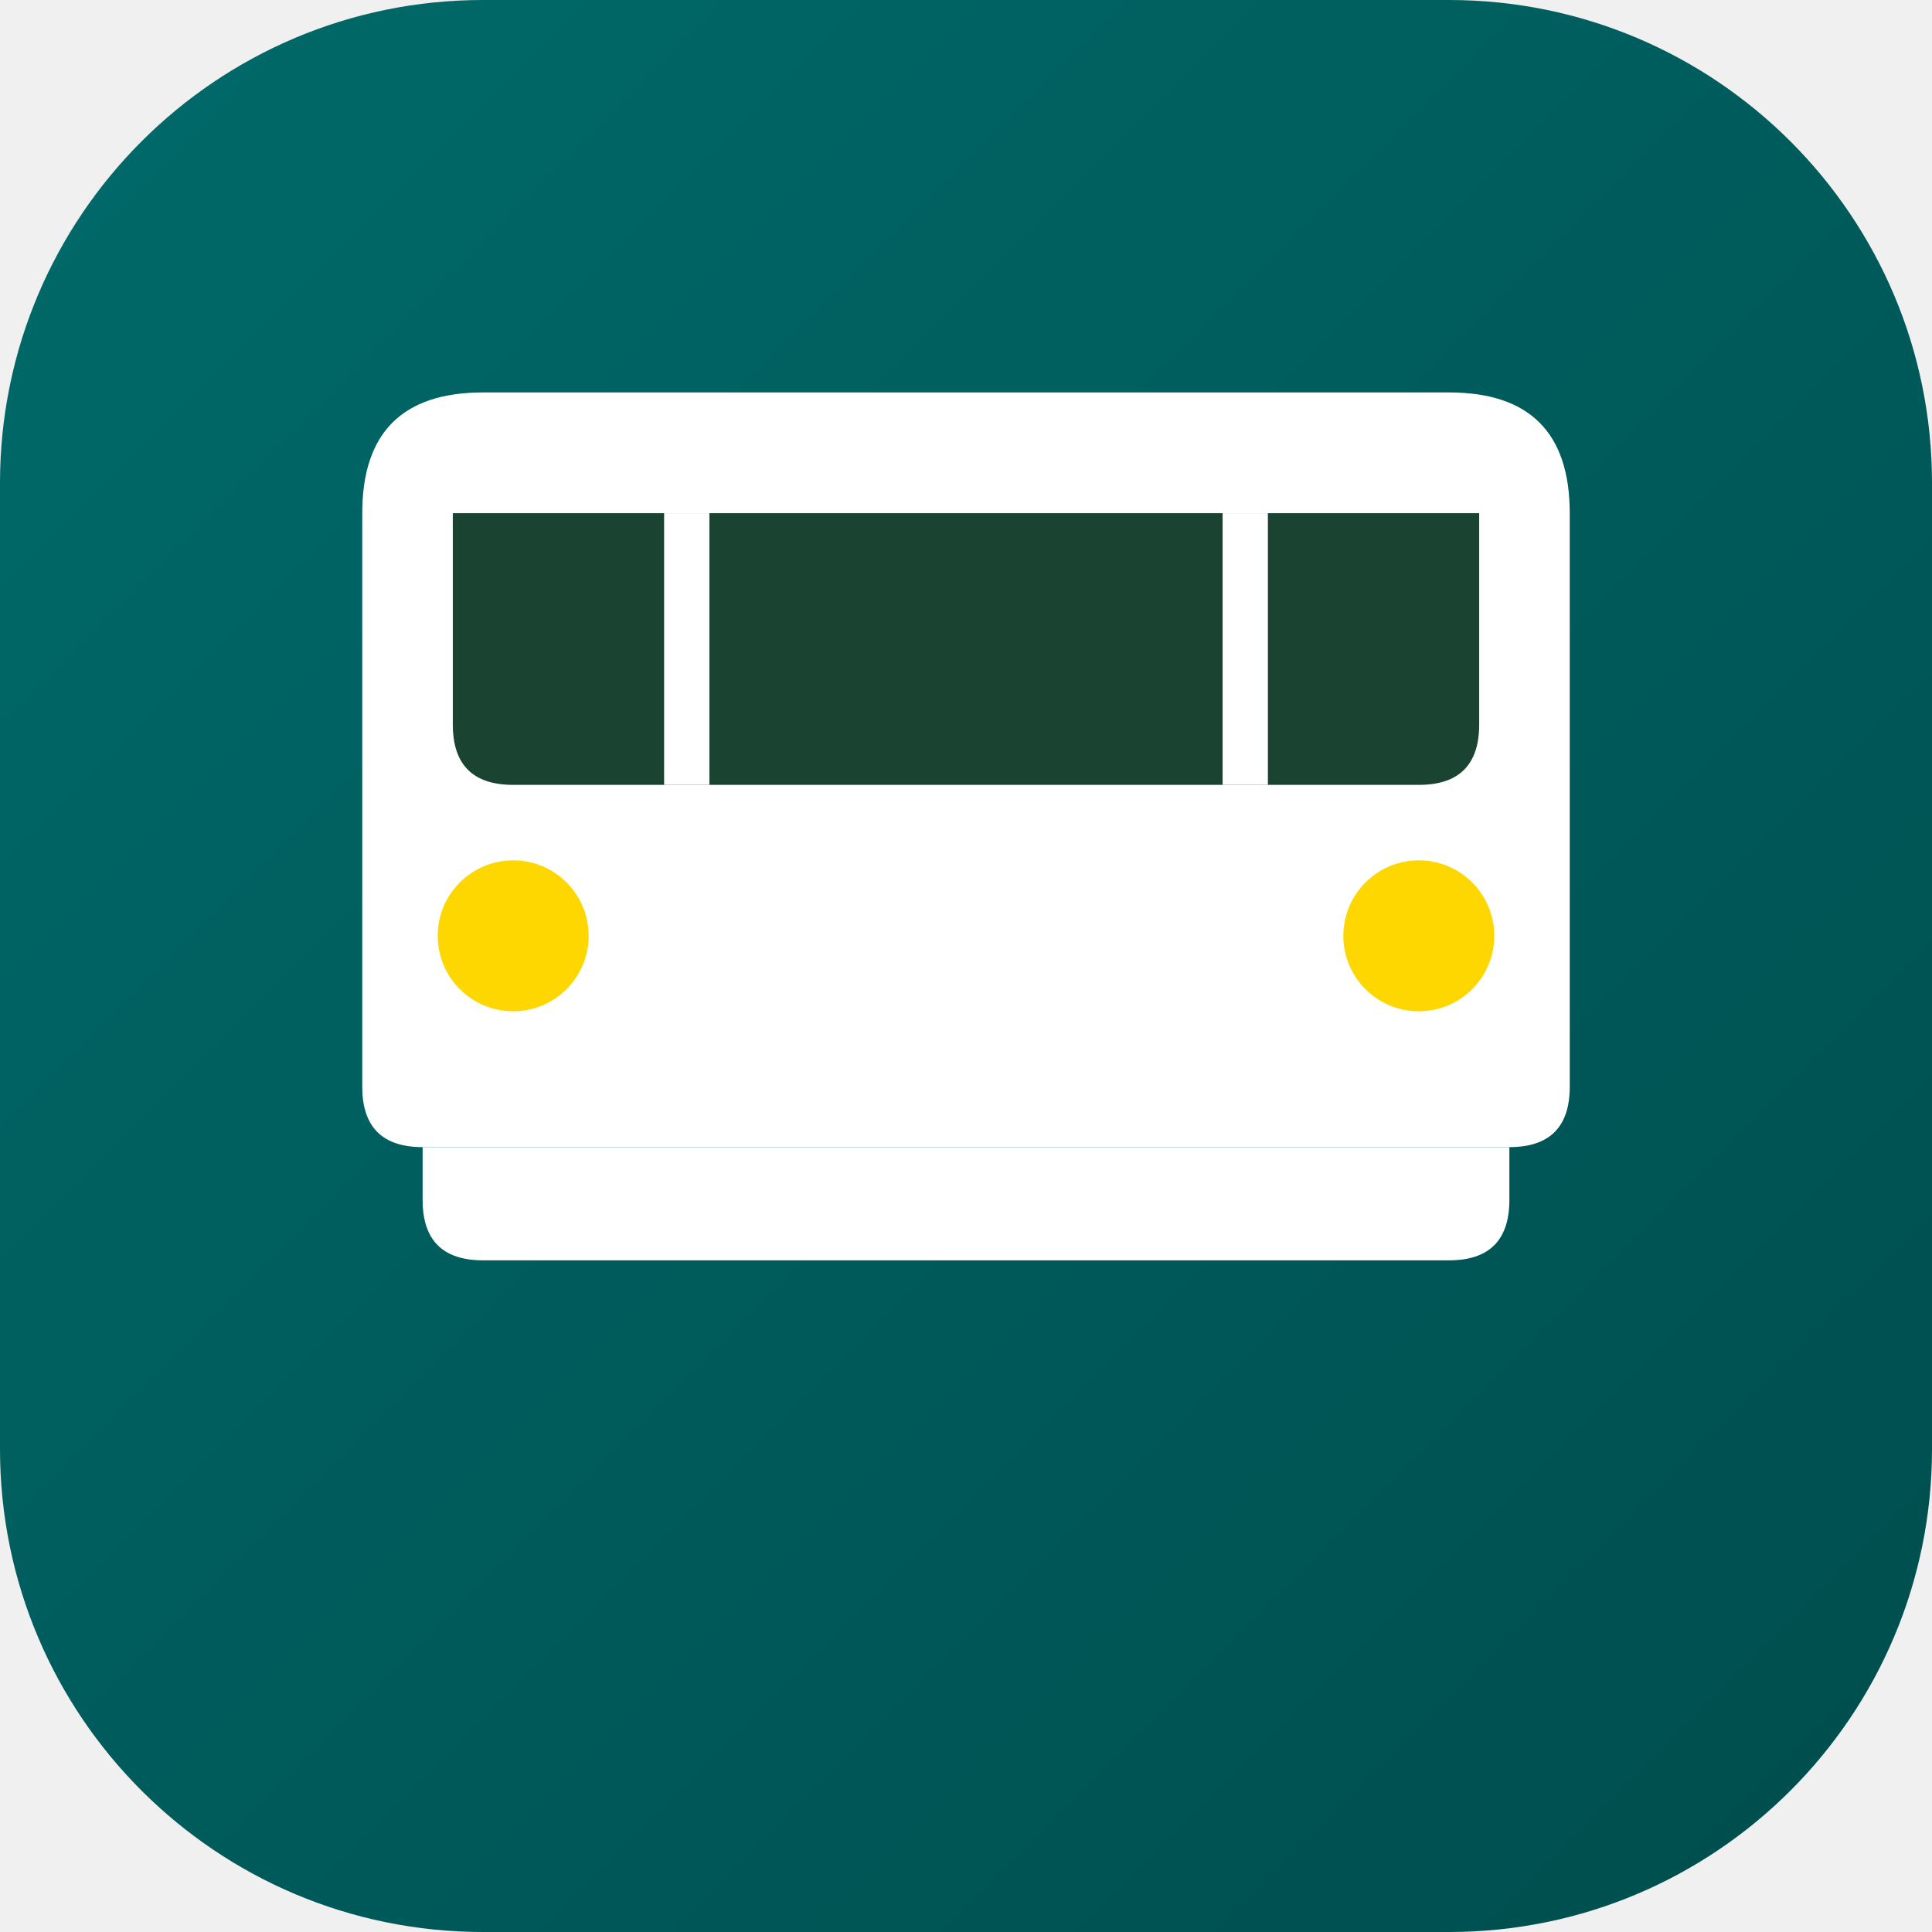
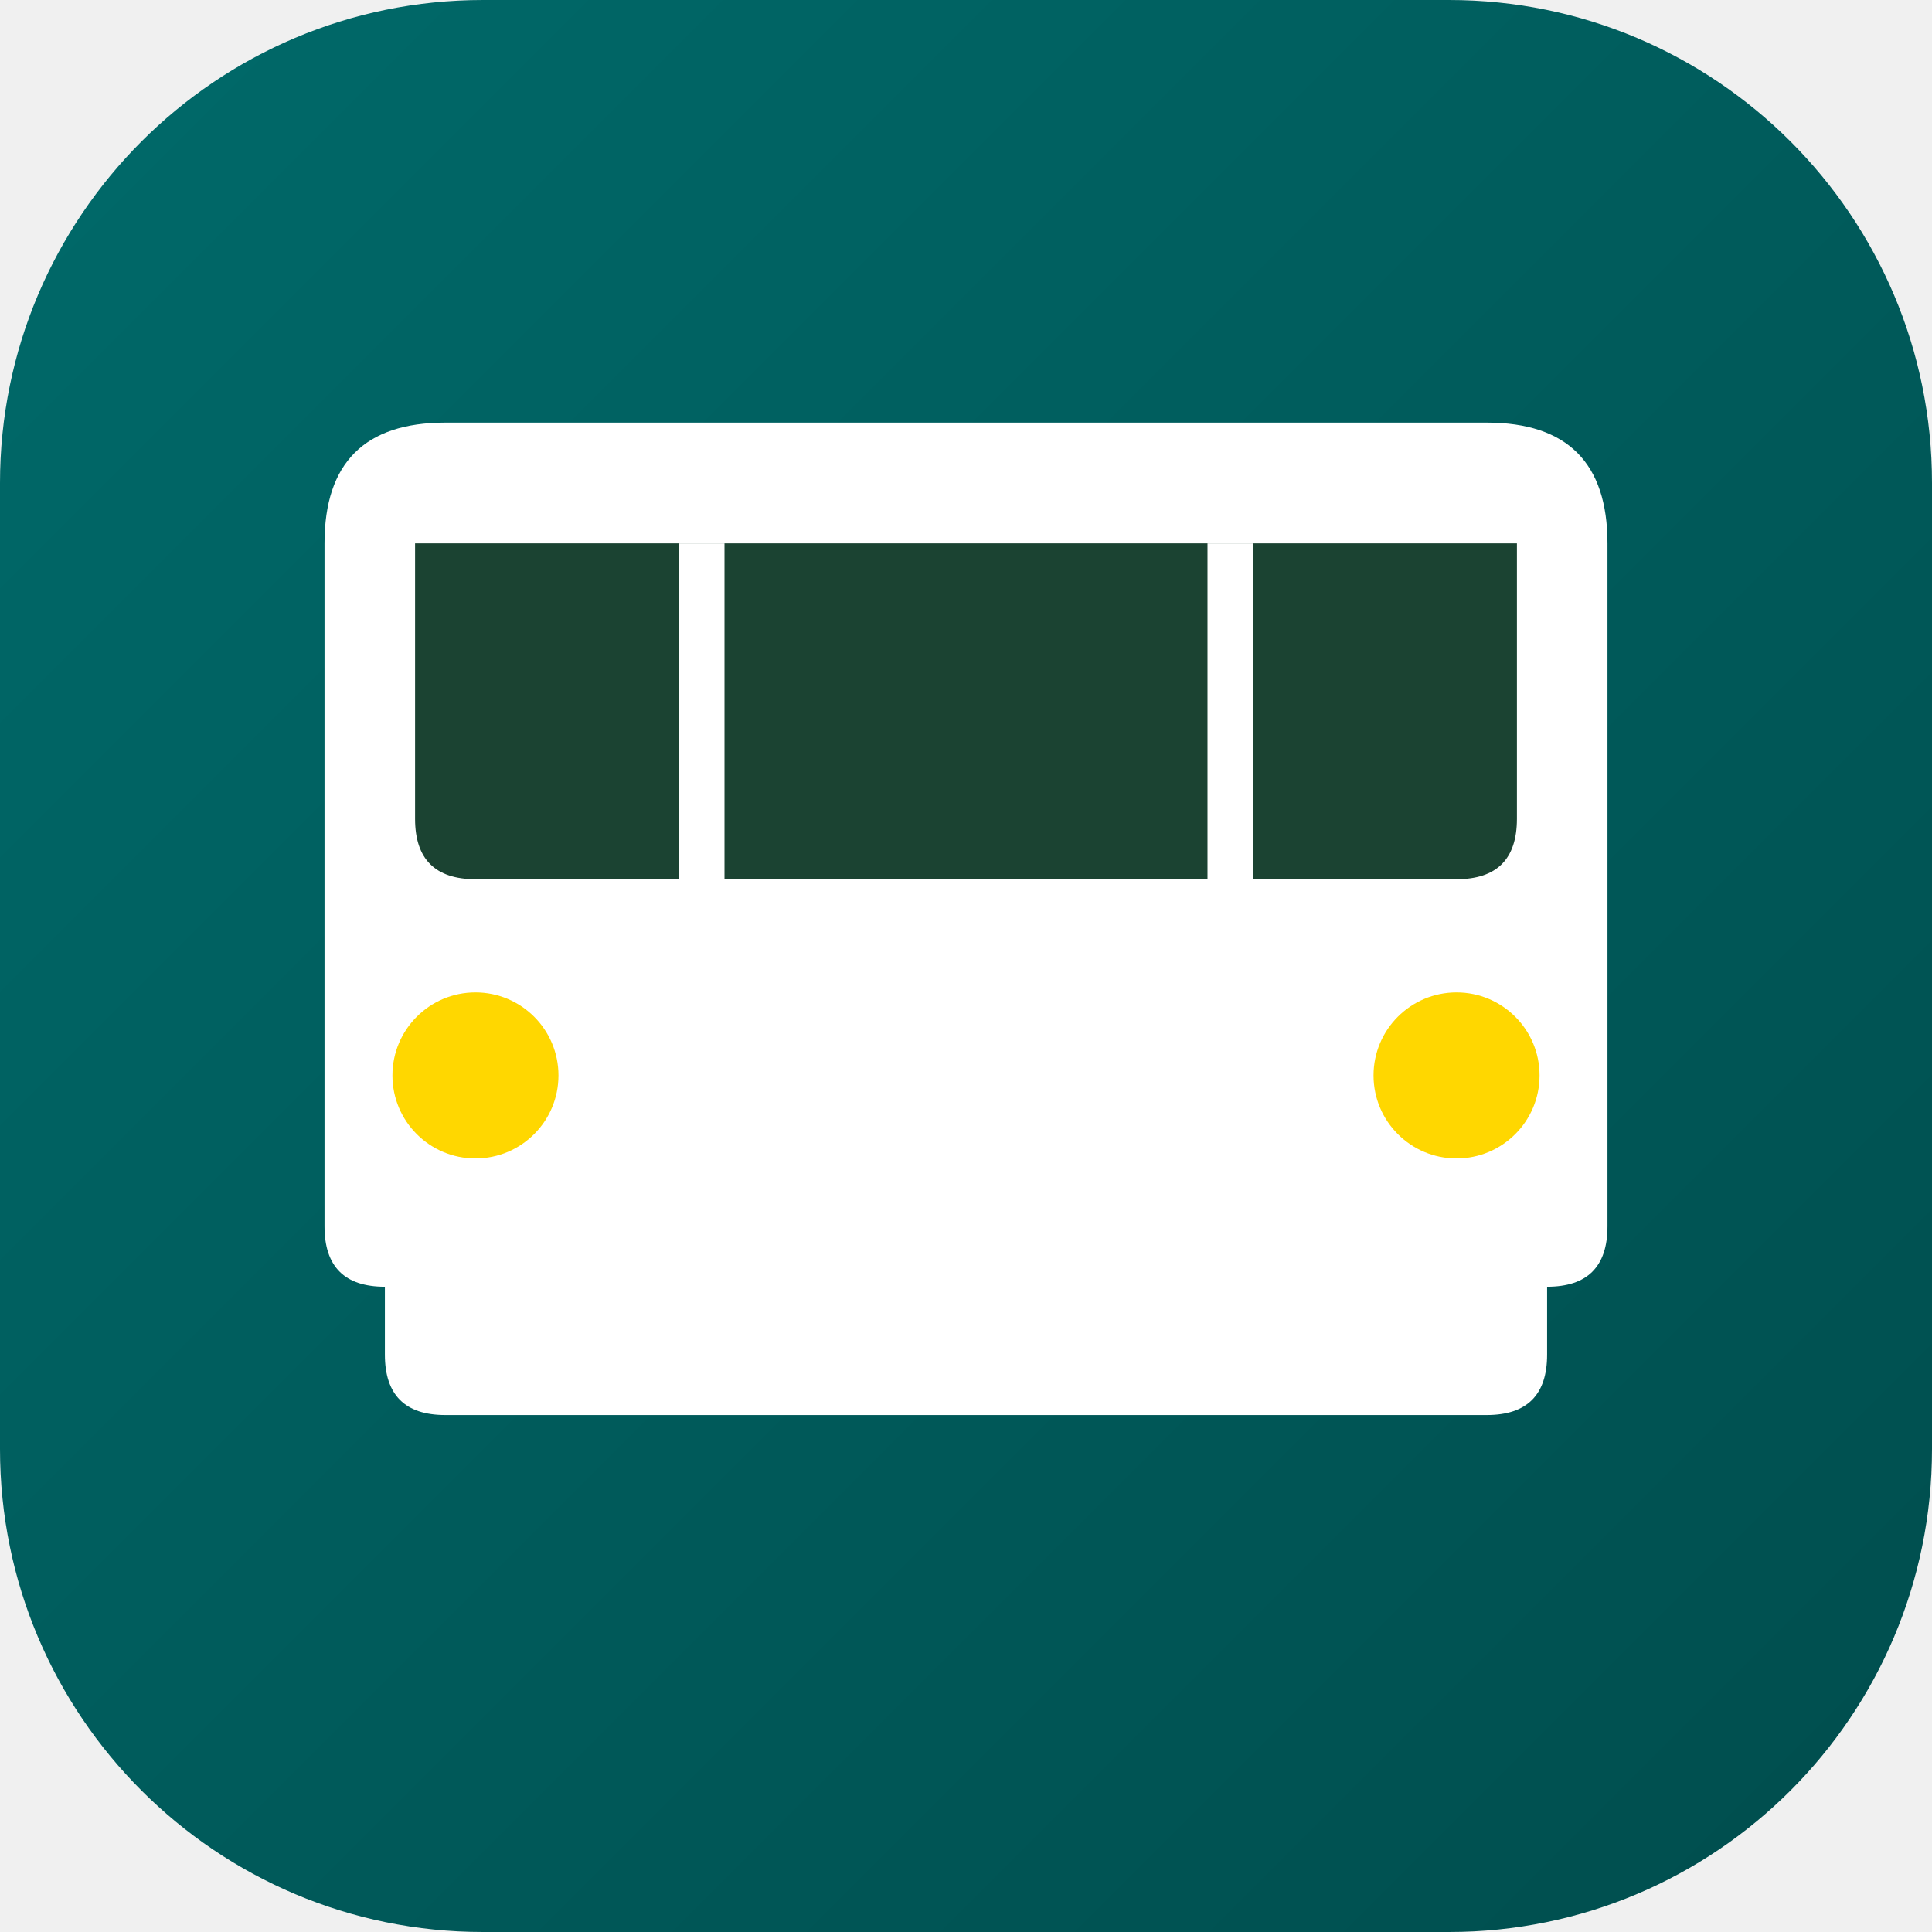
<svg xmlns="http://www.w3.org/2000/svg" viewBox="0 0 512 512" width="512" height="512">
  <defs>
    <linearGradient id="bg" x1="0" y1="0" x2="1" y2="1">
      <stop offset="0%" stop-color="#006A6A" />
      <stop offset="100%" stop-color="#004D4D" />
    </linearGradient>
  </defs>
  <rect width="512" height="512" rx="128" fill="url(#bg)" />
-   <path d="M96,136 Q96,104 128,104 L384,104 Q416,104 416,136 L416,288 Q416,304 400,304 L112,304 Q96,304 96,288 Z" fill="#FFFFFF" />
-   <path d="M120,136 L392,136 L392,192 Q392,208 376,208 L136,208 Q120,208 120,192 Z" fill="#1B4332" />
-   <rect x="176" y="136" width="12" height="72" fill="#FFFFFF" />
-   <rect x="324" y="136" width="12" height="72" fill="#FFFFFF" />
-   <circle cx="136" cy="248" r="20" fill="#FFD700" />
-   <circle cx="376" cy="248" r="20" fill="#FFD700" />
-   <path d="M112,304 L400,304 L400,318 Q400,334 384,334 L128,334 Q112,334 112,318 Z" fill="#FFFFFF" />
+   <path d="M86,144 Q86,112 118,112 L394,112 Q426,112 426,144 L426,325 Q426,341 410,341 L102,341 Q86,341 86,325 Z" fill="#FFFFFF" />
+   <path d="M110,144 L402,144 L402,217 Q402,233 386,233 L126,233 Q110,233 110,217 Z" fill="#1B4332" />
+   <rect x="180" y="144" width="12" height="89" fill="#FFFFFF" />
+   <rect x="320" y="144" width="12" height="89" fill="#FFFFFF" />
+   <circle cx="126" cy="285" r="22" fill="#FFD700" />
+   <circle cx="386" cy="285" r="22" fill="#FFD700" />
+   <path d="M102,341 L410,341 L410,359 Q410,375 394,375 L118,375 Q102,375 102,359 Z" fill="#FFFFFF" />
</svg>
